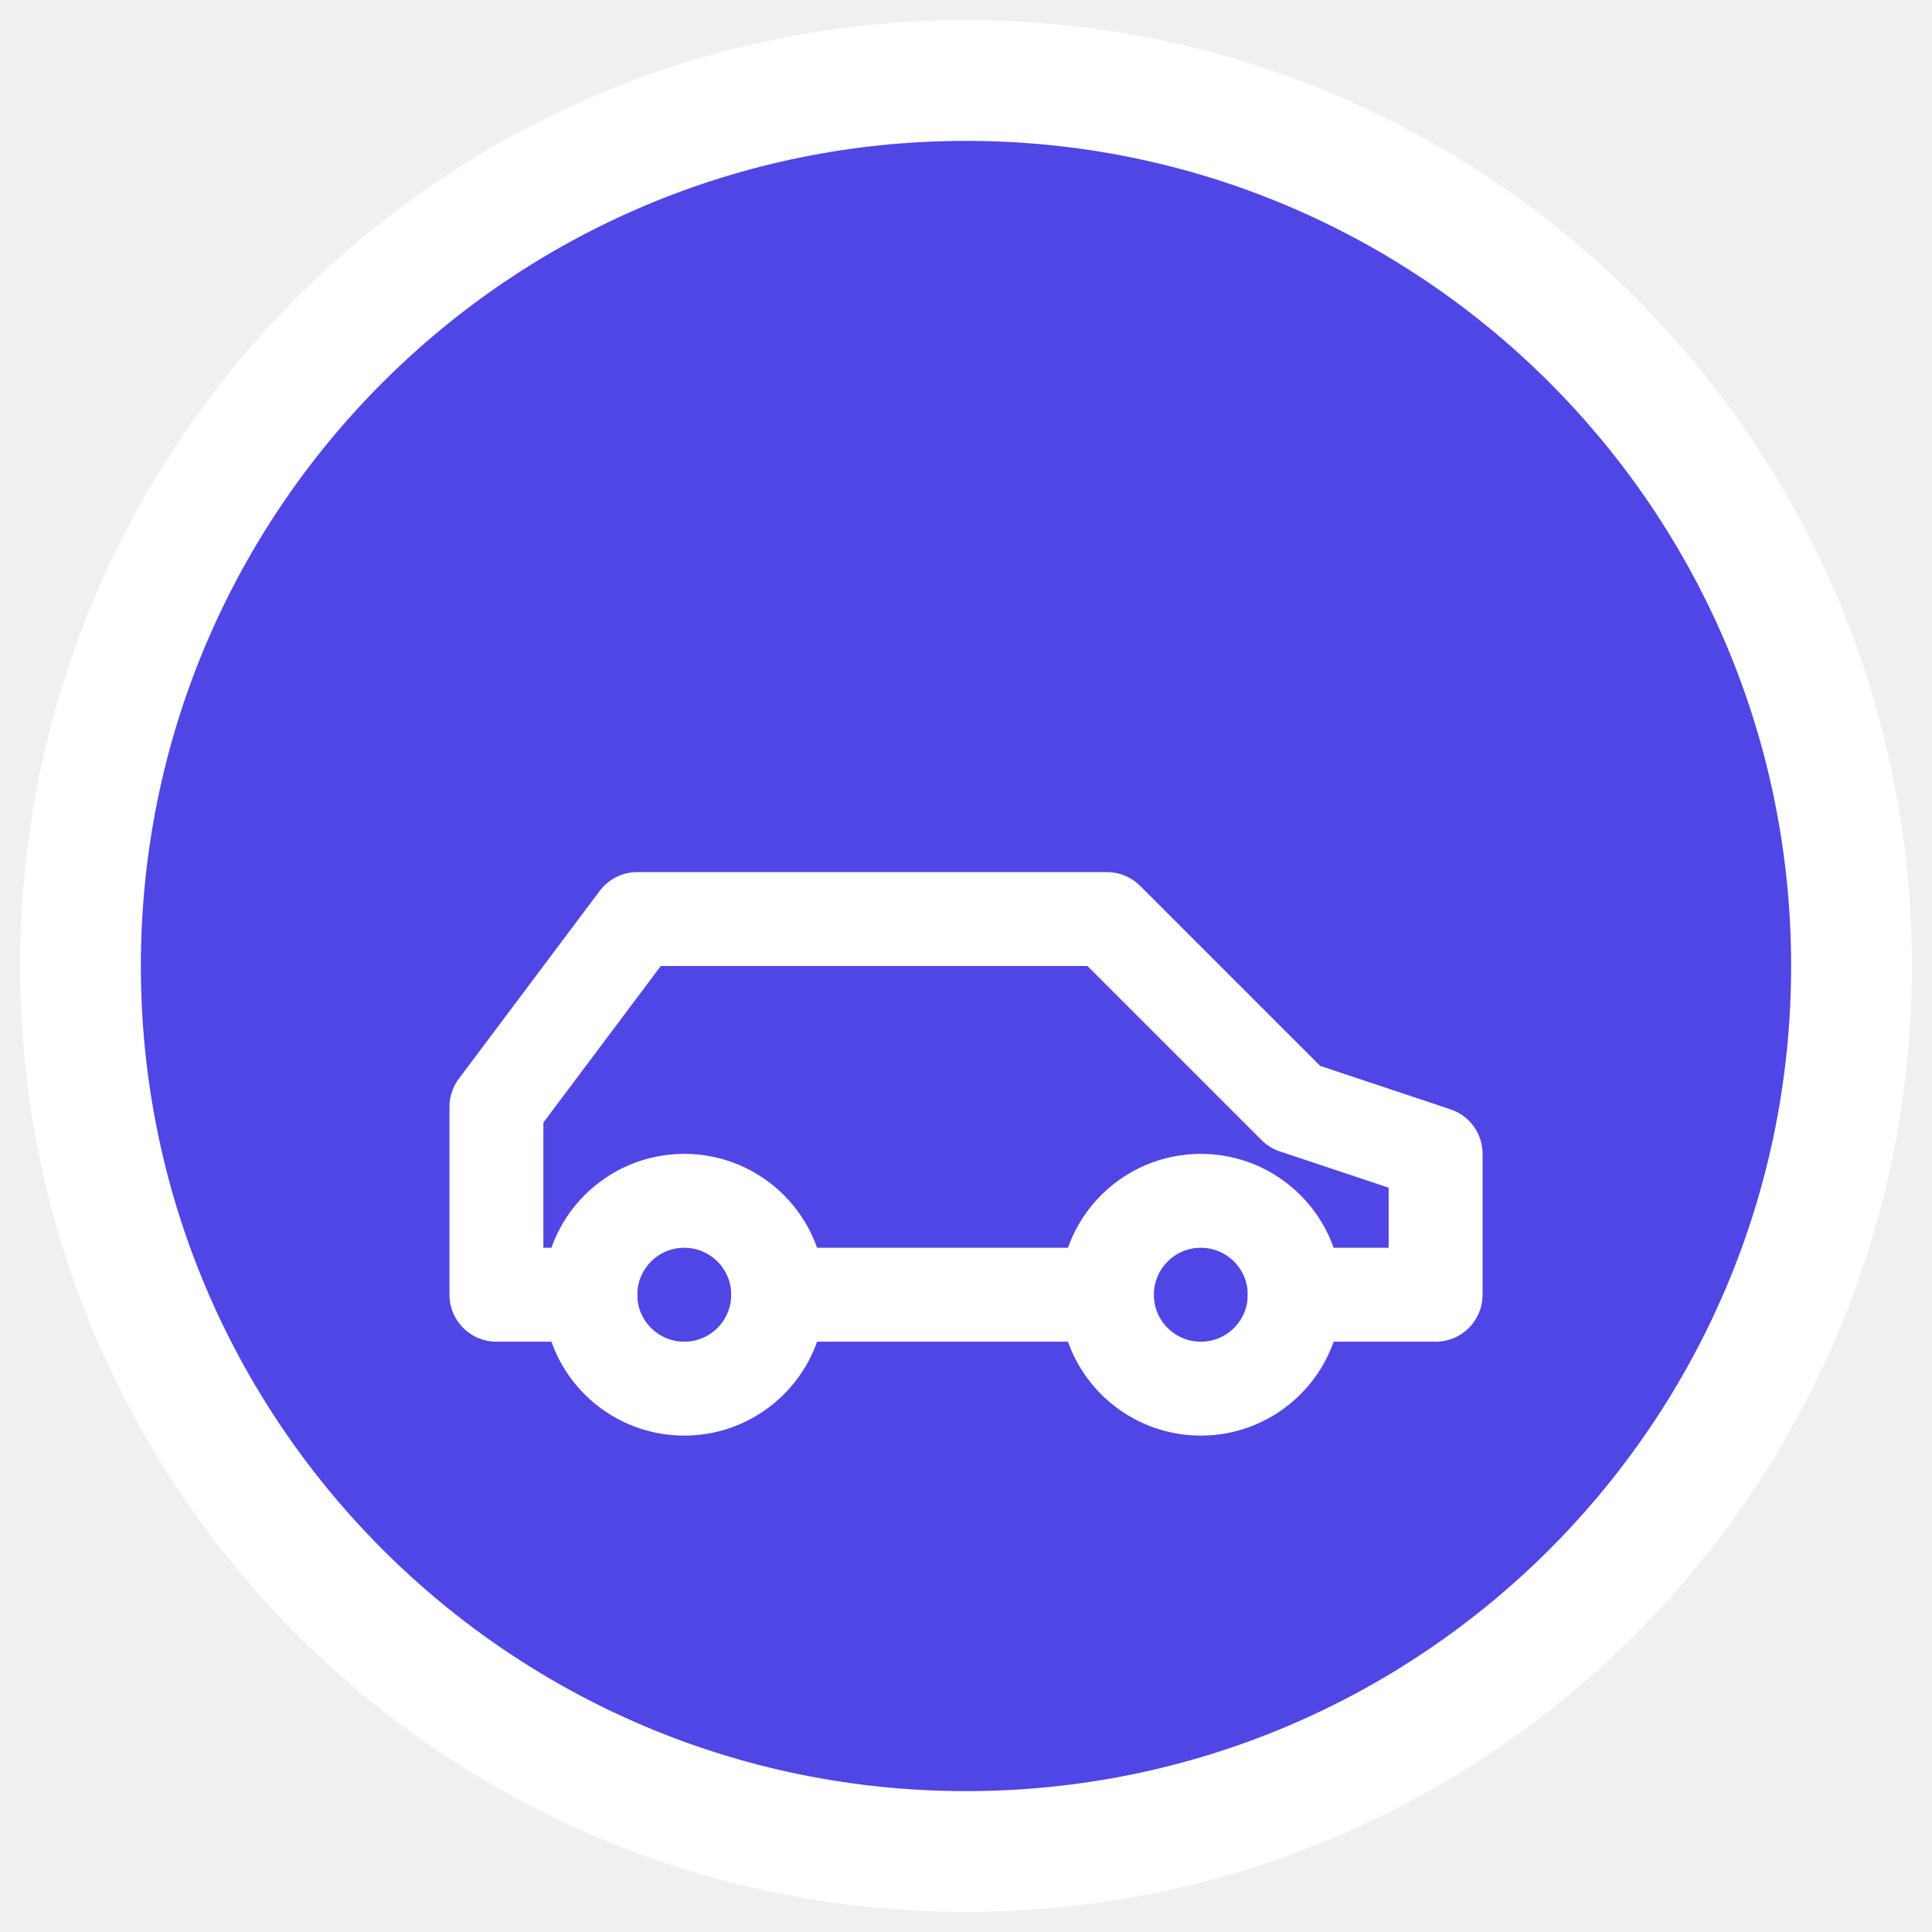
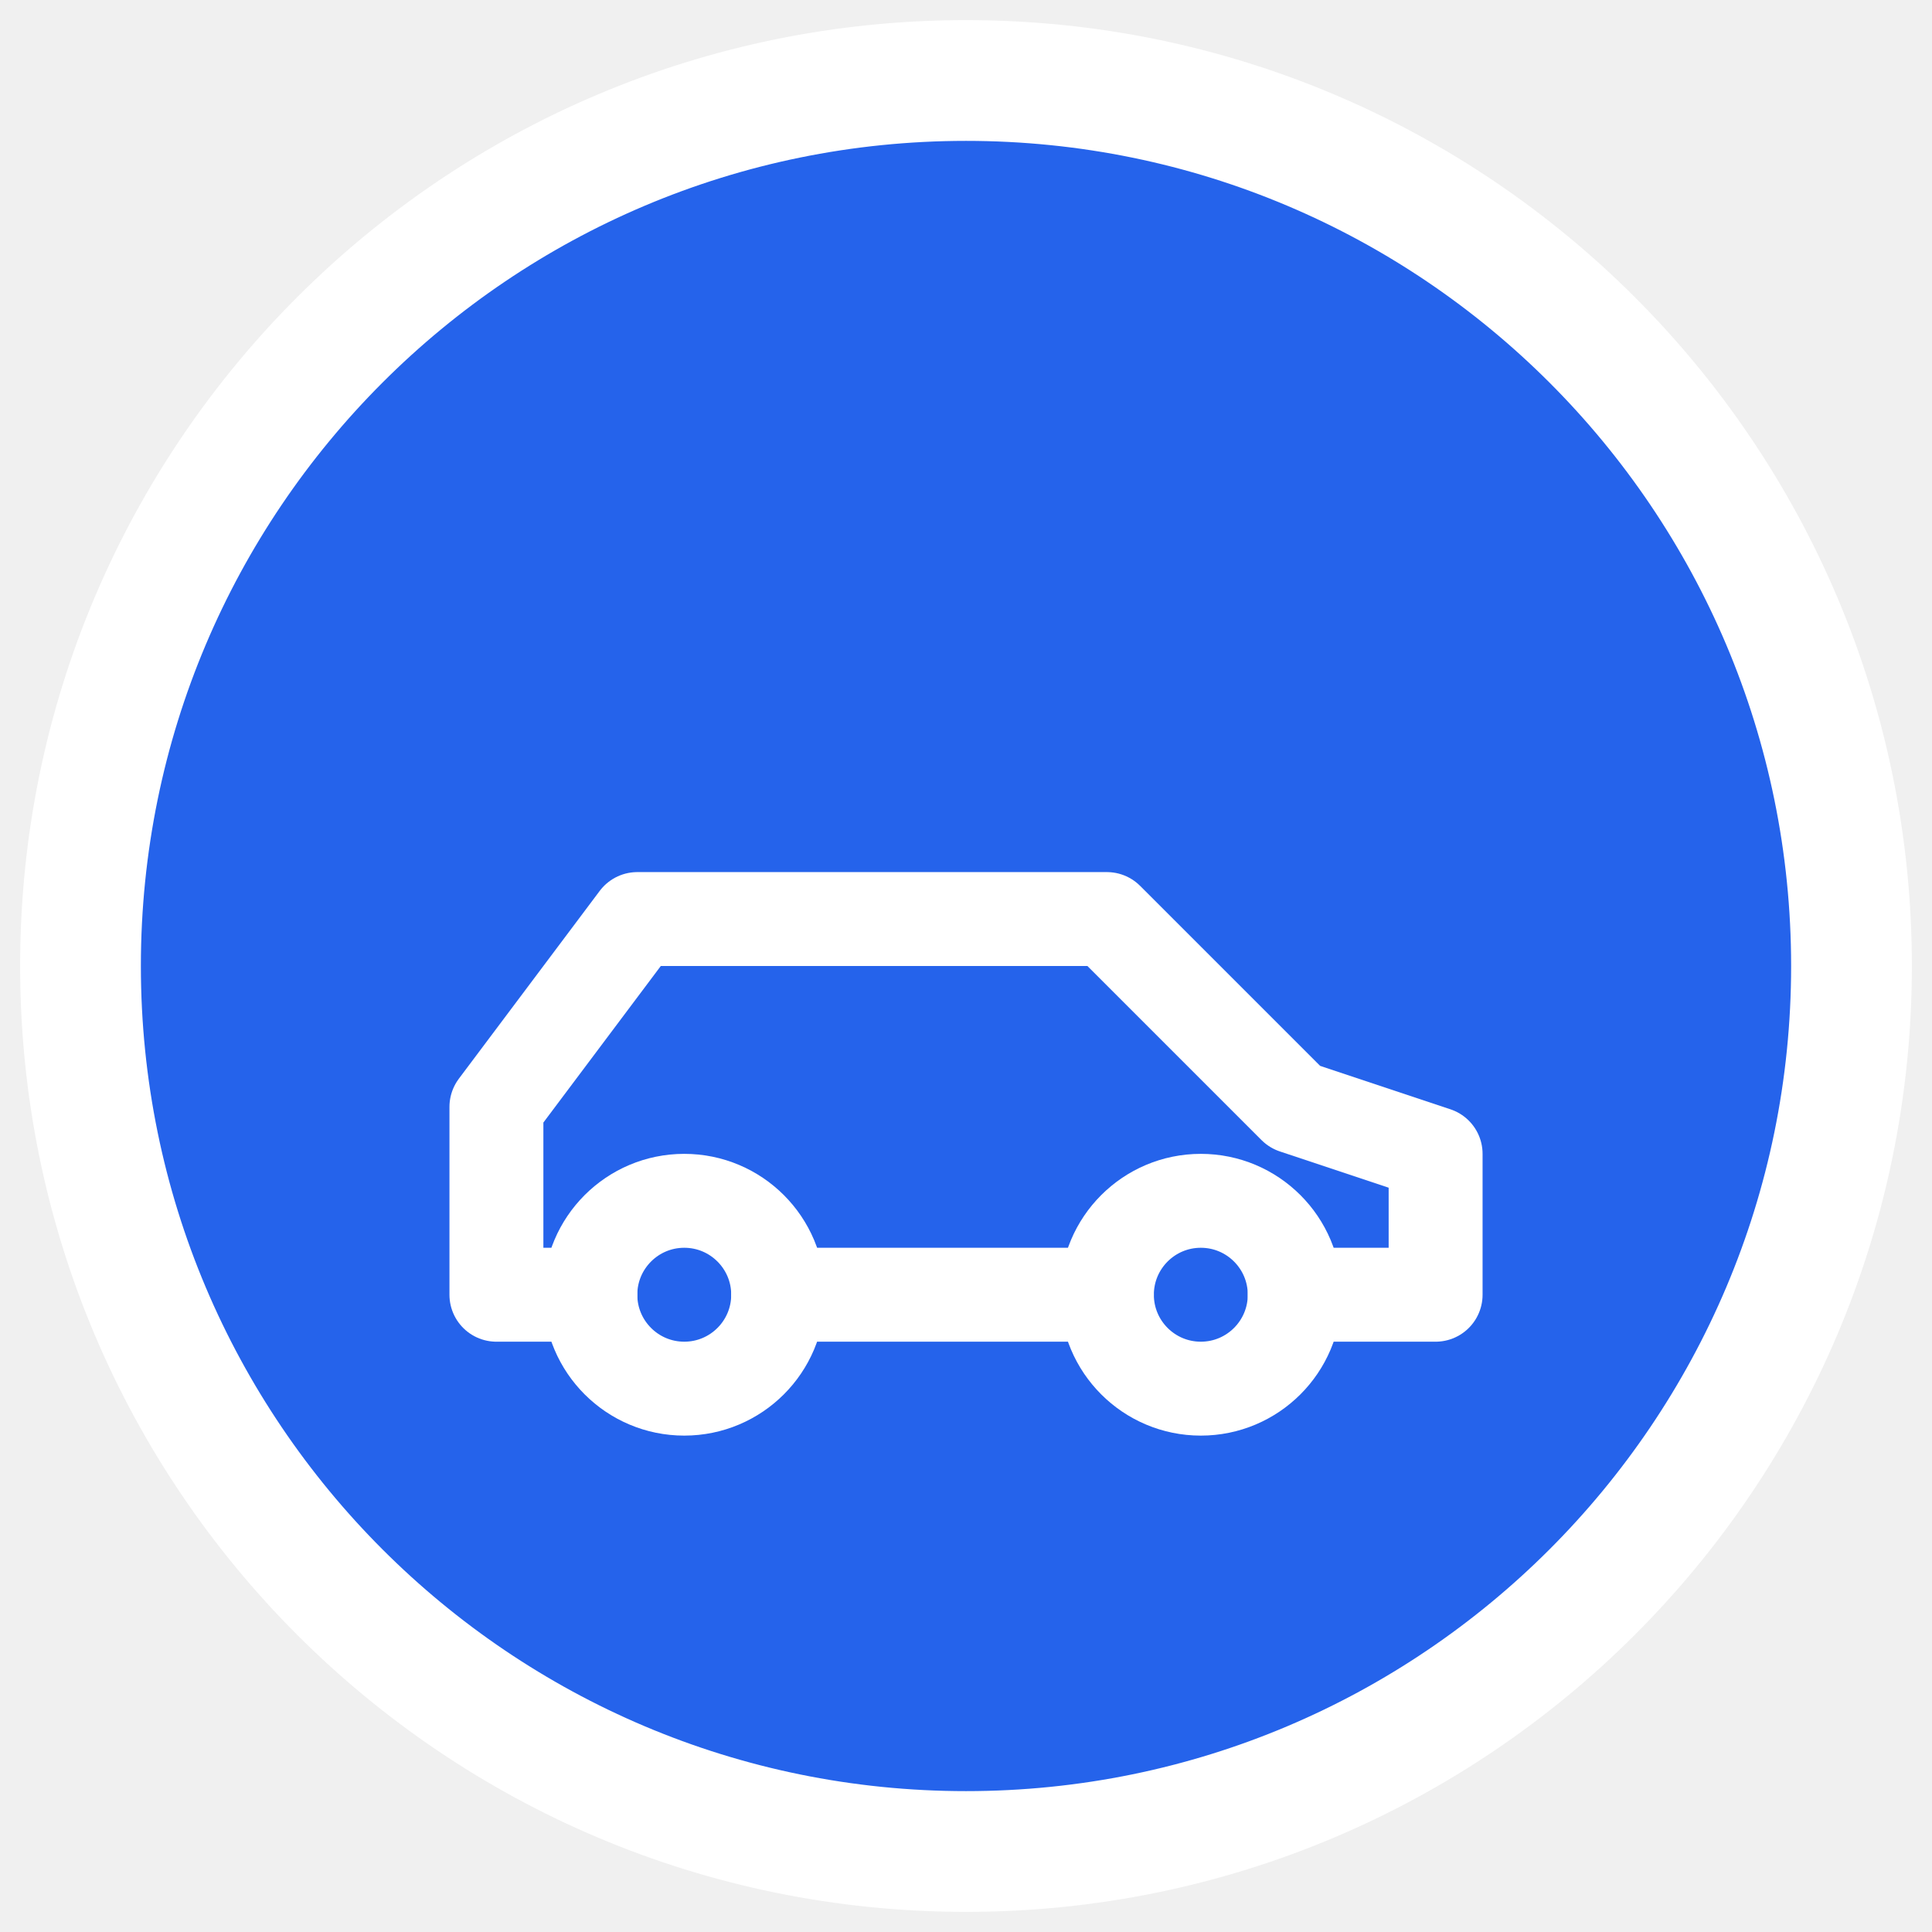
<svg xmlns="http://www.w3.org/2000/svg" width="48" height="48" viewBox="0 0 48 48">
-   <circle cx="24" cy="24" r="22" fill="#4F46E5" stroke="#ffffff" stroke-width="3" />
+   <circle cx="24" cy="24" r="22" fill="#2563eb" stroke="#ffffff" stroke-width="3" />
  <g transform="translate(10 10) scale(1.1667)" fill="none" stroke="#ffffff" stroke-width="2" stroke-linecap="round" stroke-linejoin="round">
    <path d="M4 19H2v-4l3-4h10l4 4 3 1v3h-3M8 19h7" />
    <circle cx="6" cy="19" r="2" />
    <circle cx="17" cy="19" r="2" />
  </g>
</svg>
